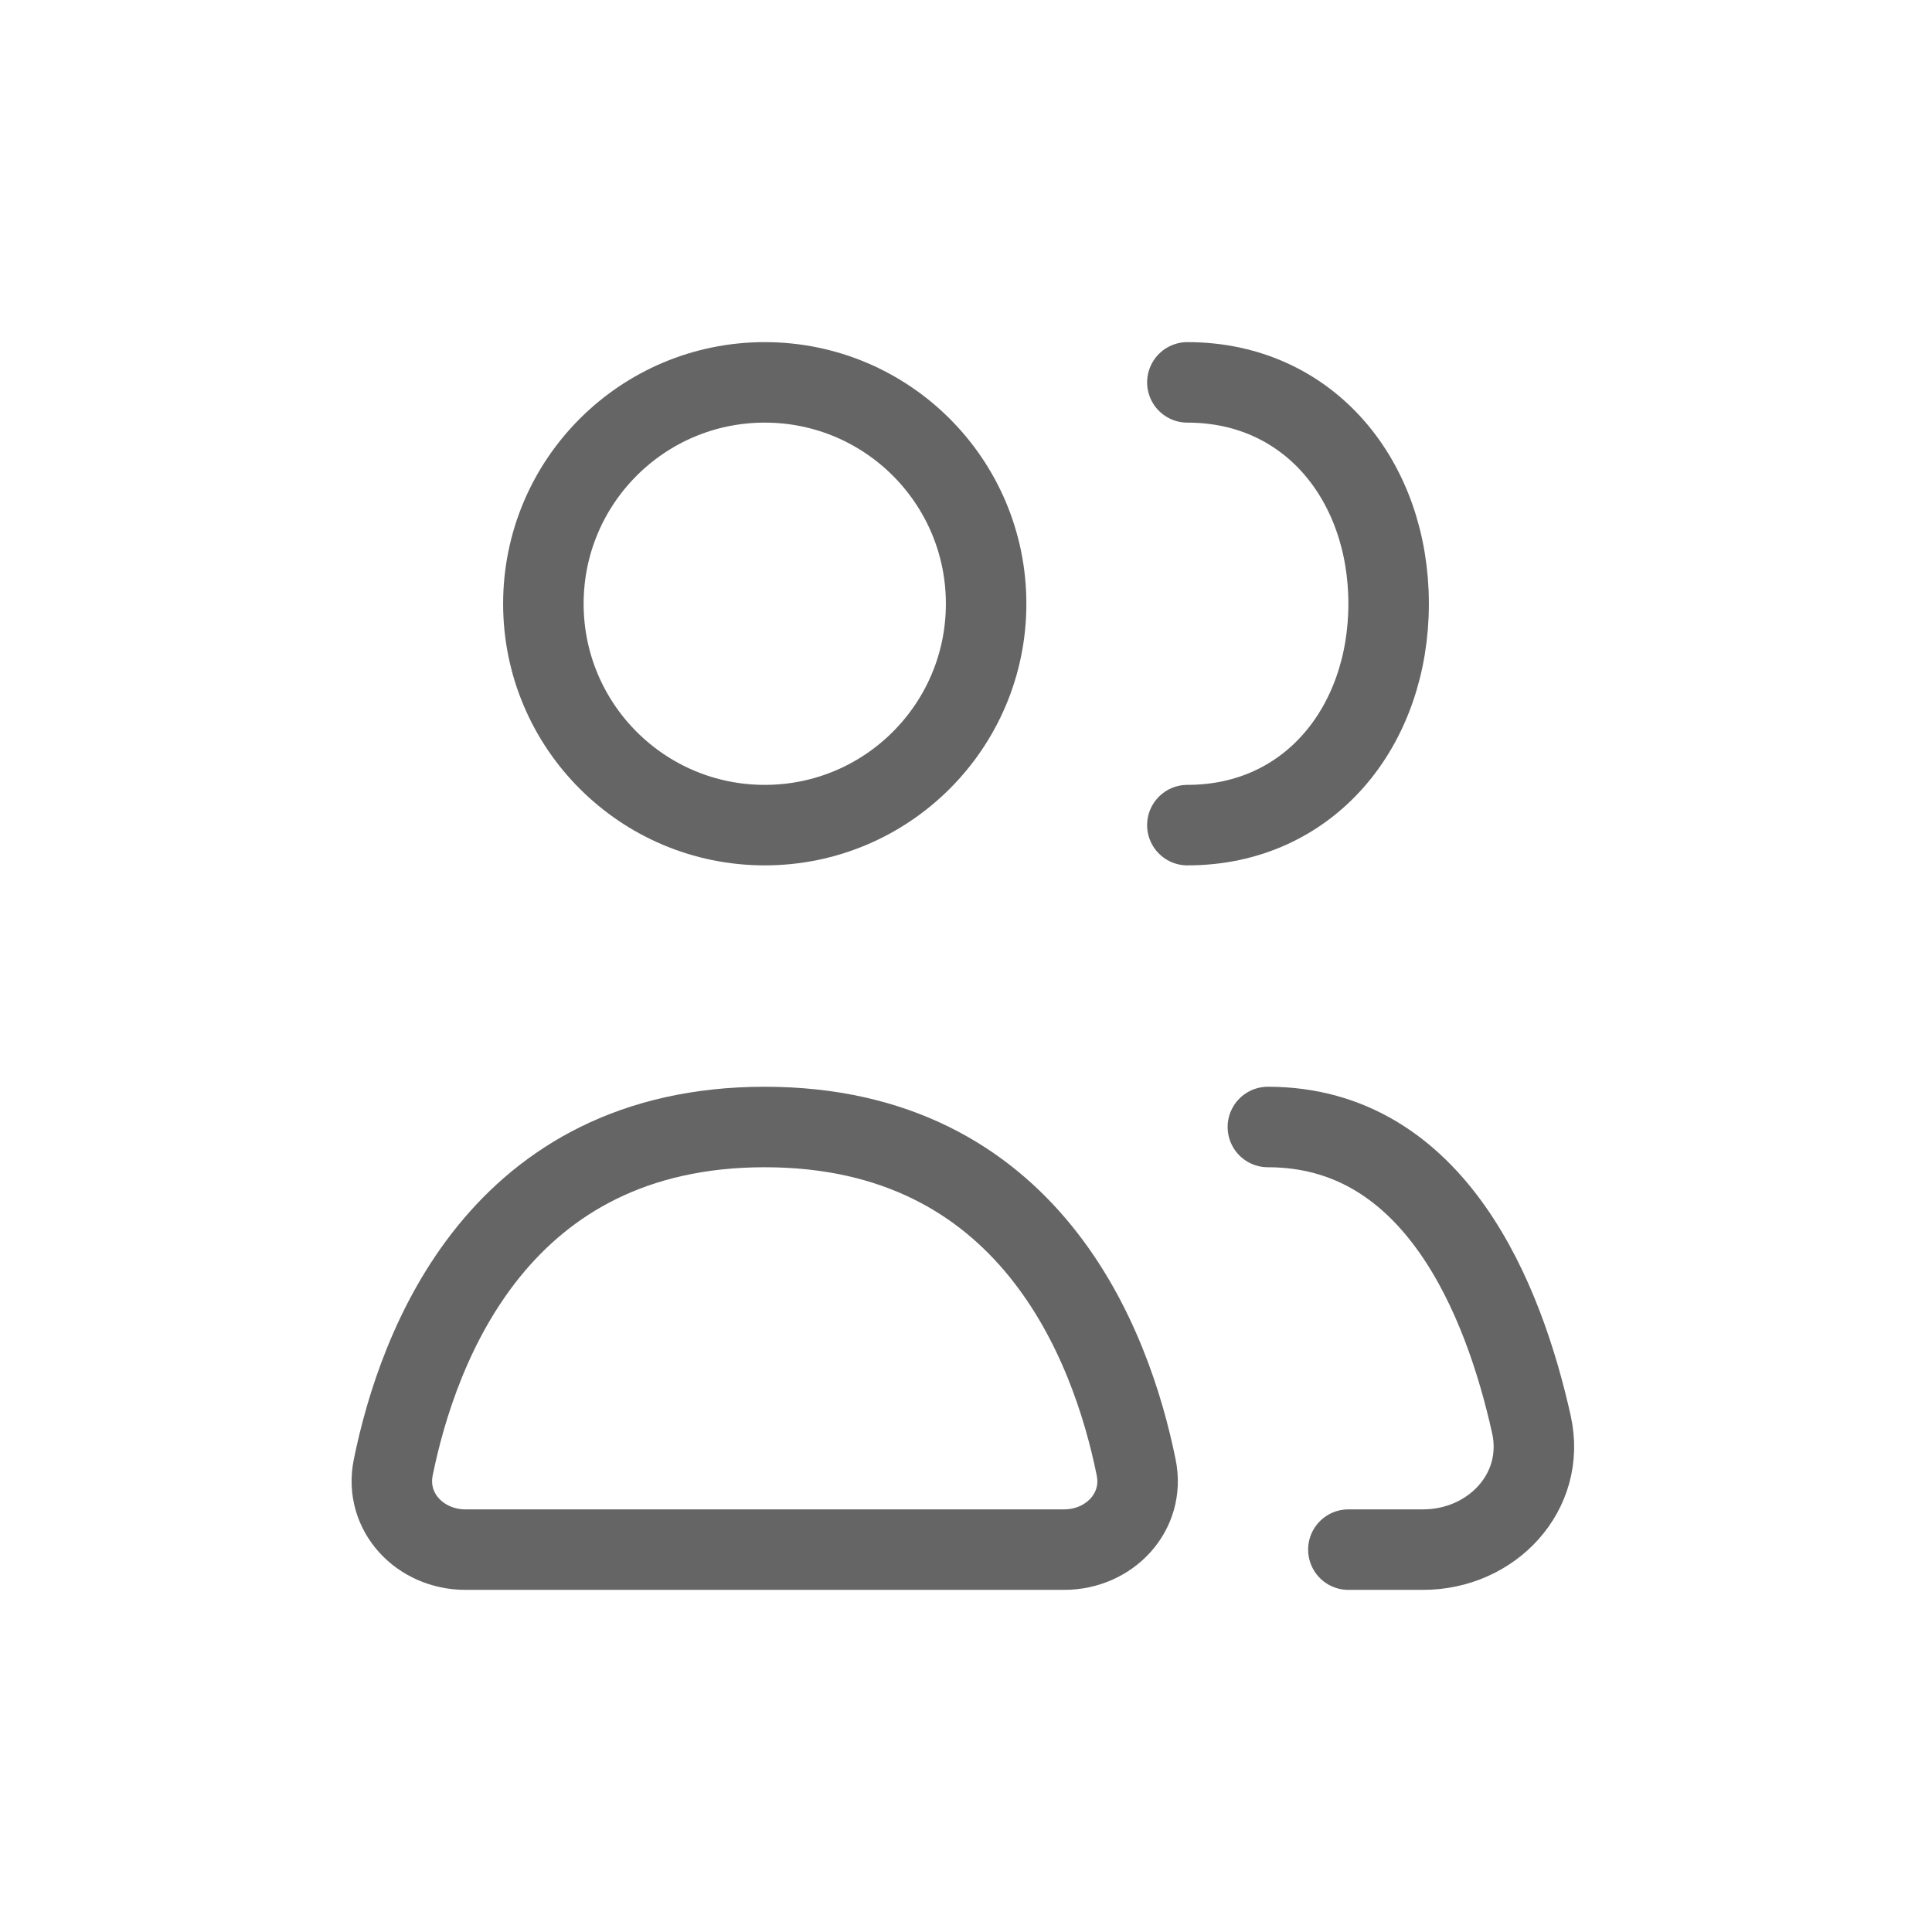
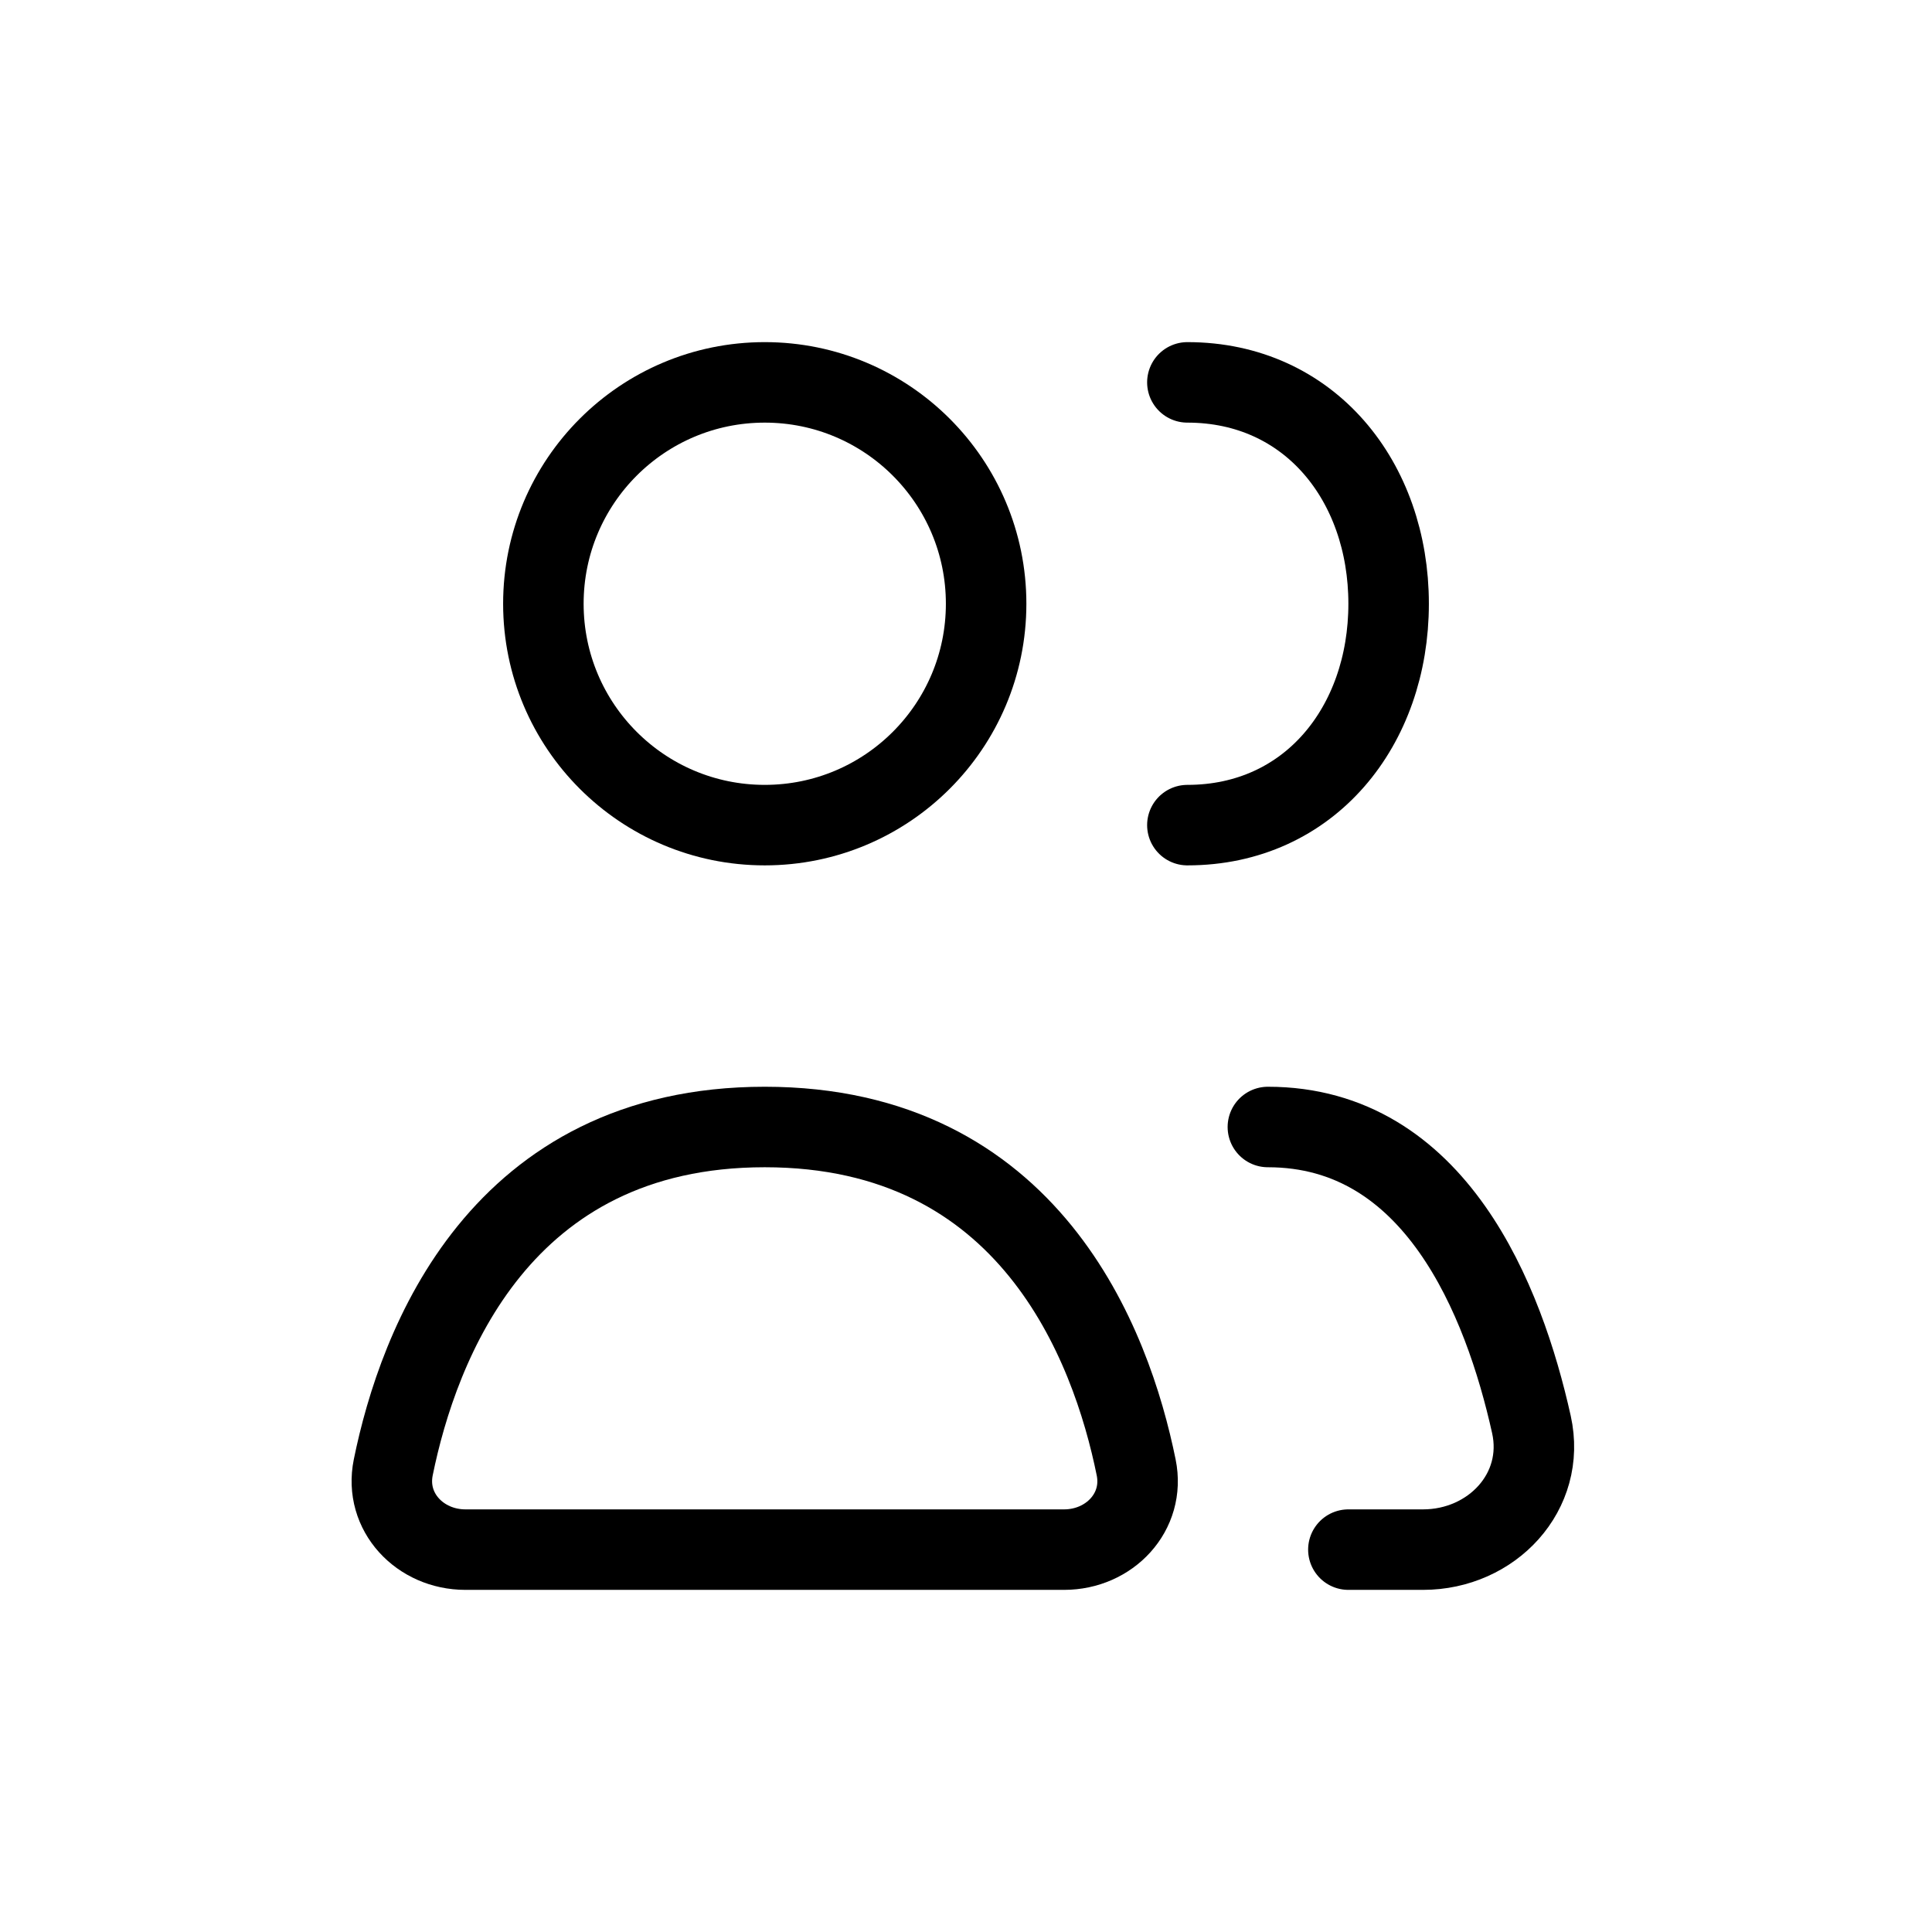
<svg xmlns="http://www.w3.org/2000/svg" width="24" height="24" viewBox="0 0 24 24" fill="none">
-   <path d="M5.782 19.25H13.218C13.783 19.25 14.227 18.782 14.114 18.229C13.804 16.701 12.79 14 9.5 14C6.21 14 5.196 16.701 4.885 18.229C4.773 18.782 5.217 19.25 5.782 19.25Z" stroke="#656565" stroke-linecap="round" stroke-linejoin="round" />
-   <path d="M15.75 14C17.829 14 18.68 16.148 19.024 17.696C19.209 18.532 18.533 19.25 17.677 19.25H16.75" stroke="#656565" stroke-linecap="round" stroke-linejoin="round" />
-   <path d="M12.25 7.5C12.25 9.019 11.019 10.25 9.5 10.25C7.981 10.25 6.75 9.019 6.75 7.5C6.75 5.981 7.981 4.75 9.5 4.75C11.019 4.75 12.25 5.981 12.25 7.5Z" stroke="#656565" stroke-linecap="round" stroke-linejoin="round" />
-   <path d="M14.75 10.25C16.269 10.25 17.25 9.019 17.25 7.5C17.25 5.981 16.269 4.75 14.75 4.75" stroke="#656565" stroke-linecap="round" stroke-linejoin="round" />
+   <path d="M5.782 19.25H13.218C13.783 19.25 14.227 18.782 14.114 18.229C13.804 16.701 12.79 14 9.5 14C6.21 14 5.196 16.701 4.885 18.229C4.773 18.782 5.217 19.25 5.782 19.25Z" stroke="currentColor" stroke-linecap="round" stroke-linejoin="round" />
+   <path d="M15.75 14C17.829 14 18.68 16.148 19.024 17.696C19.209 18.532 18.533 19.25 17.677 19.25H16.75" stroke="currentColor" stroke-linecap="round" stroke-linejoin="round" />
+   <path d="M12.25 7.5C12.25 9.019 11.019 10.25 9.5 10.25C7.981 10.25 6.75 9.019 6.75 7.5C6.75 5.981 7.981 4.75 9.5 4.75C11.019 4.75 12.25 5.981 12.25 7.5Z" stroke="currentColor" stroke-linecap="round" stroke-linejoin="round" />
+   <path d="M14.75 10.25C16.269 10.25 17.25 9.019 17.25 7.5C17.25 5.981 16.269 4.75 14.75 4.75" stroke="currentColor" stroke-linecap="round" stroke-linejoin="round" />
</svg>
